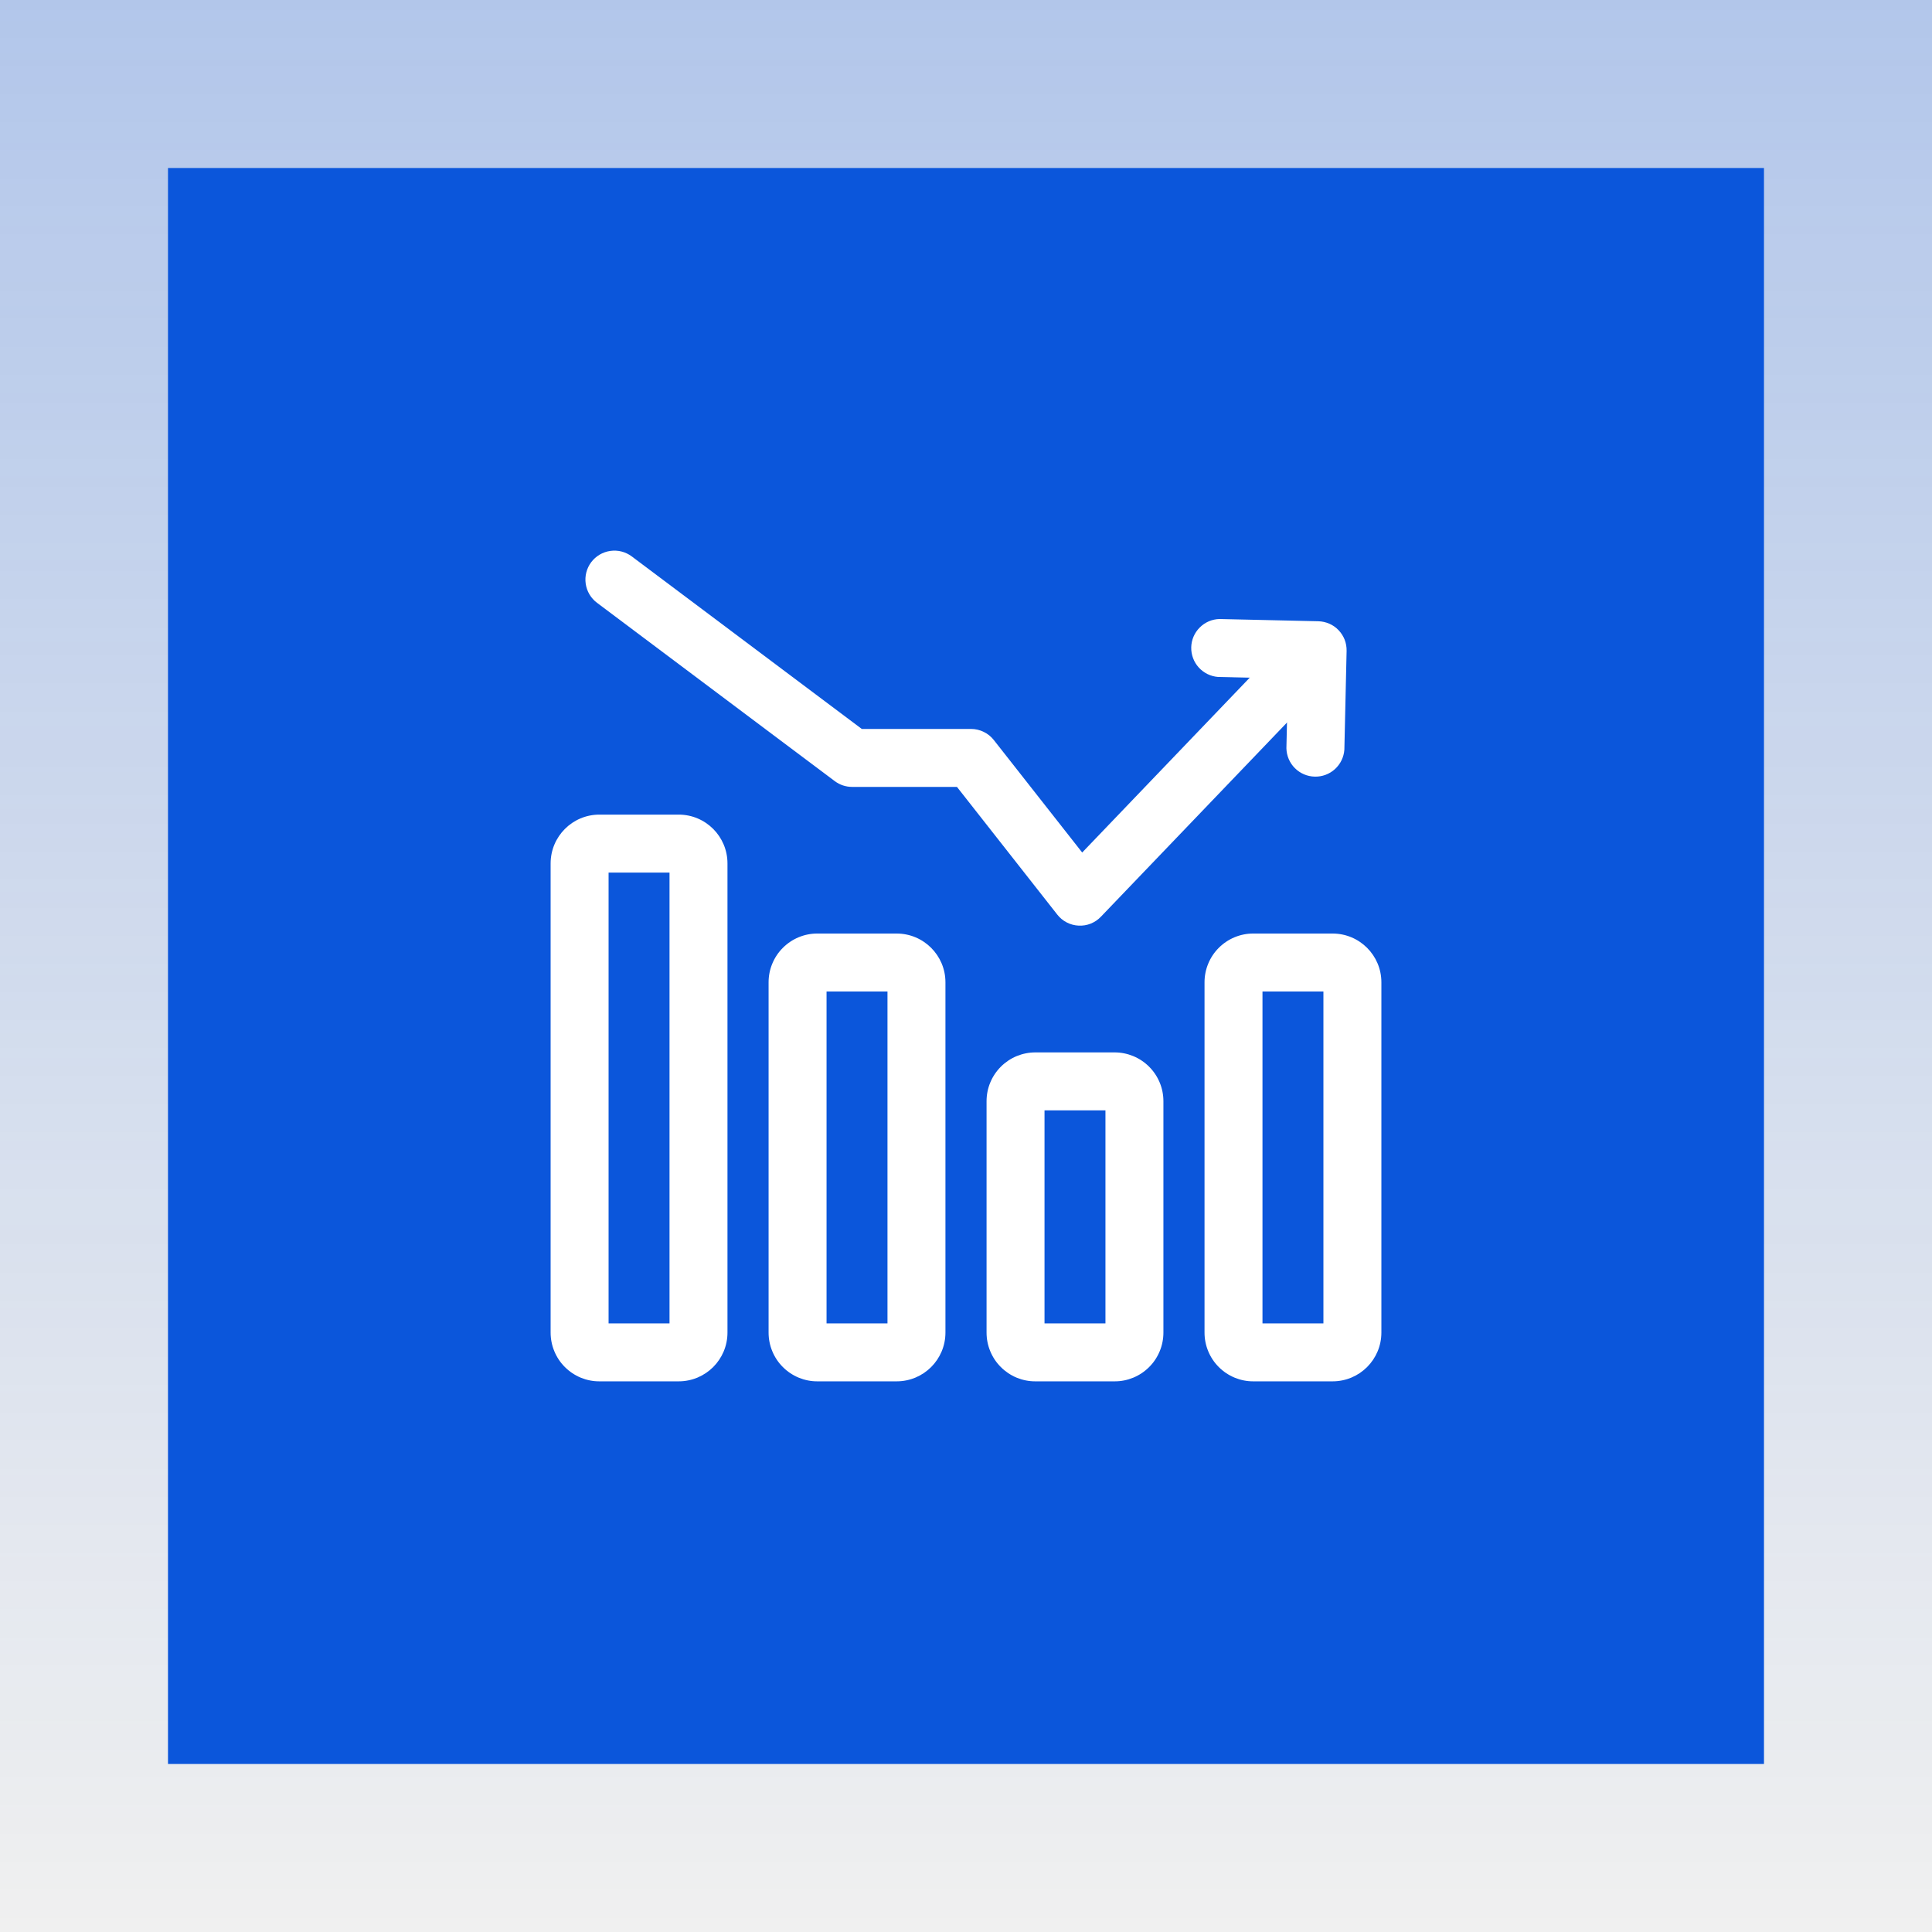
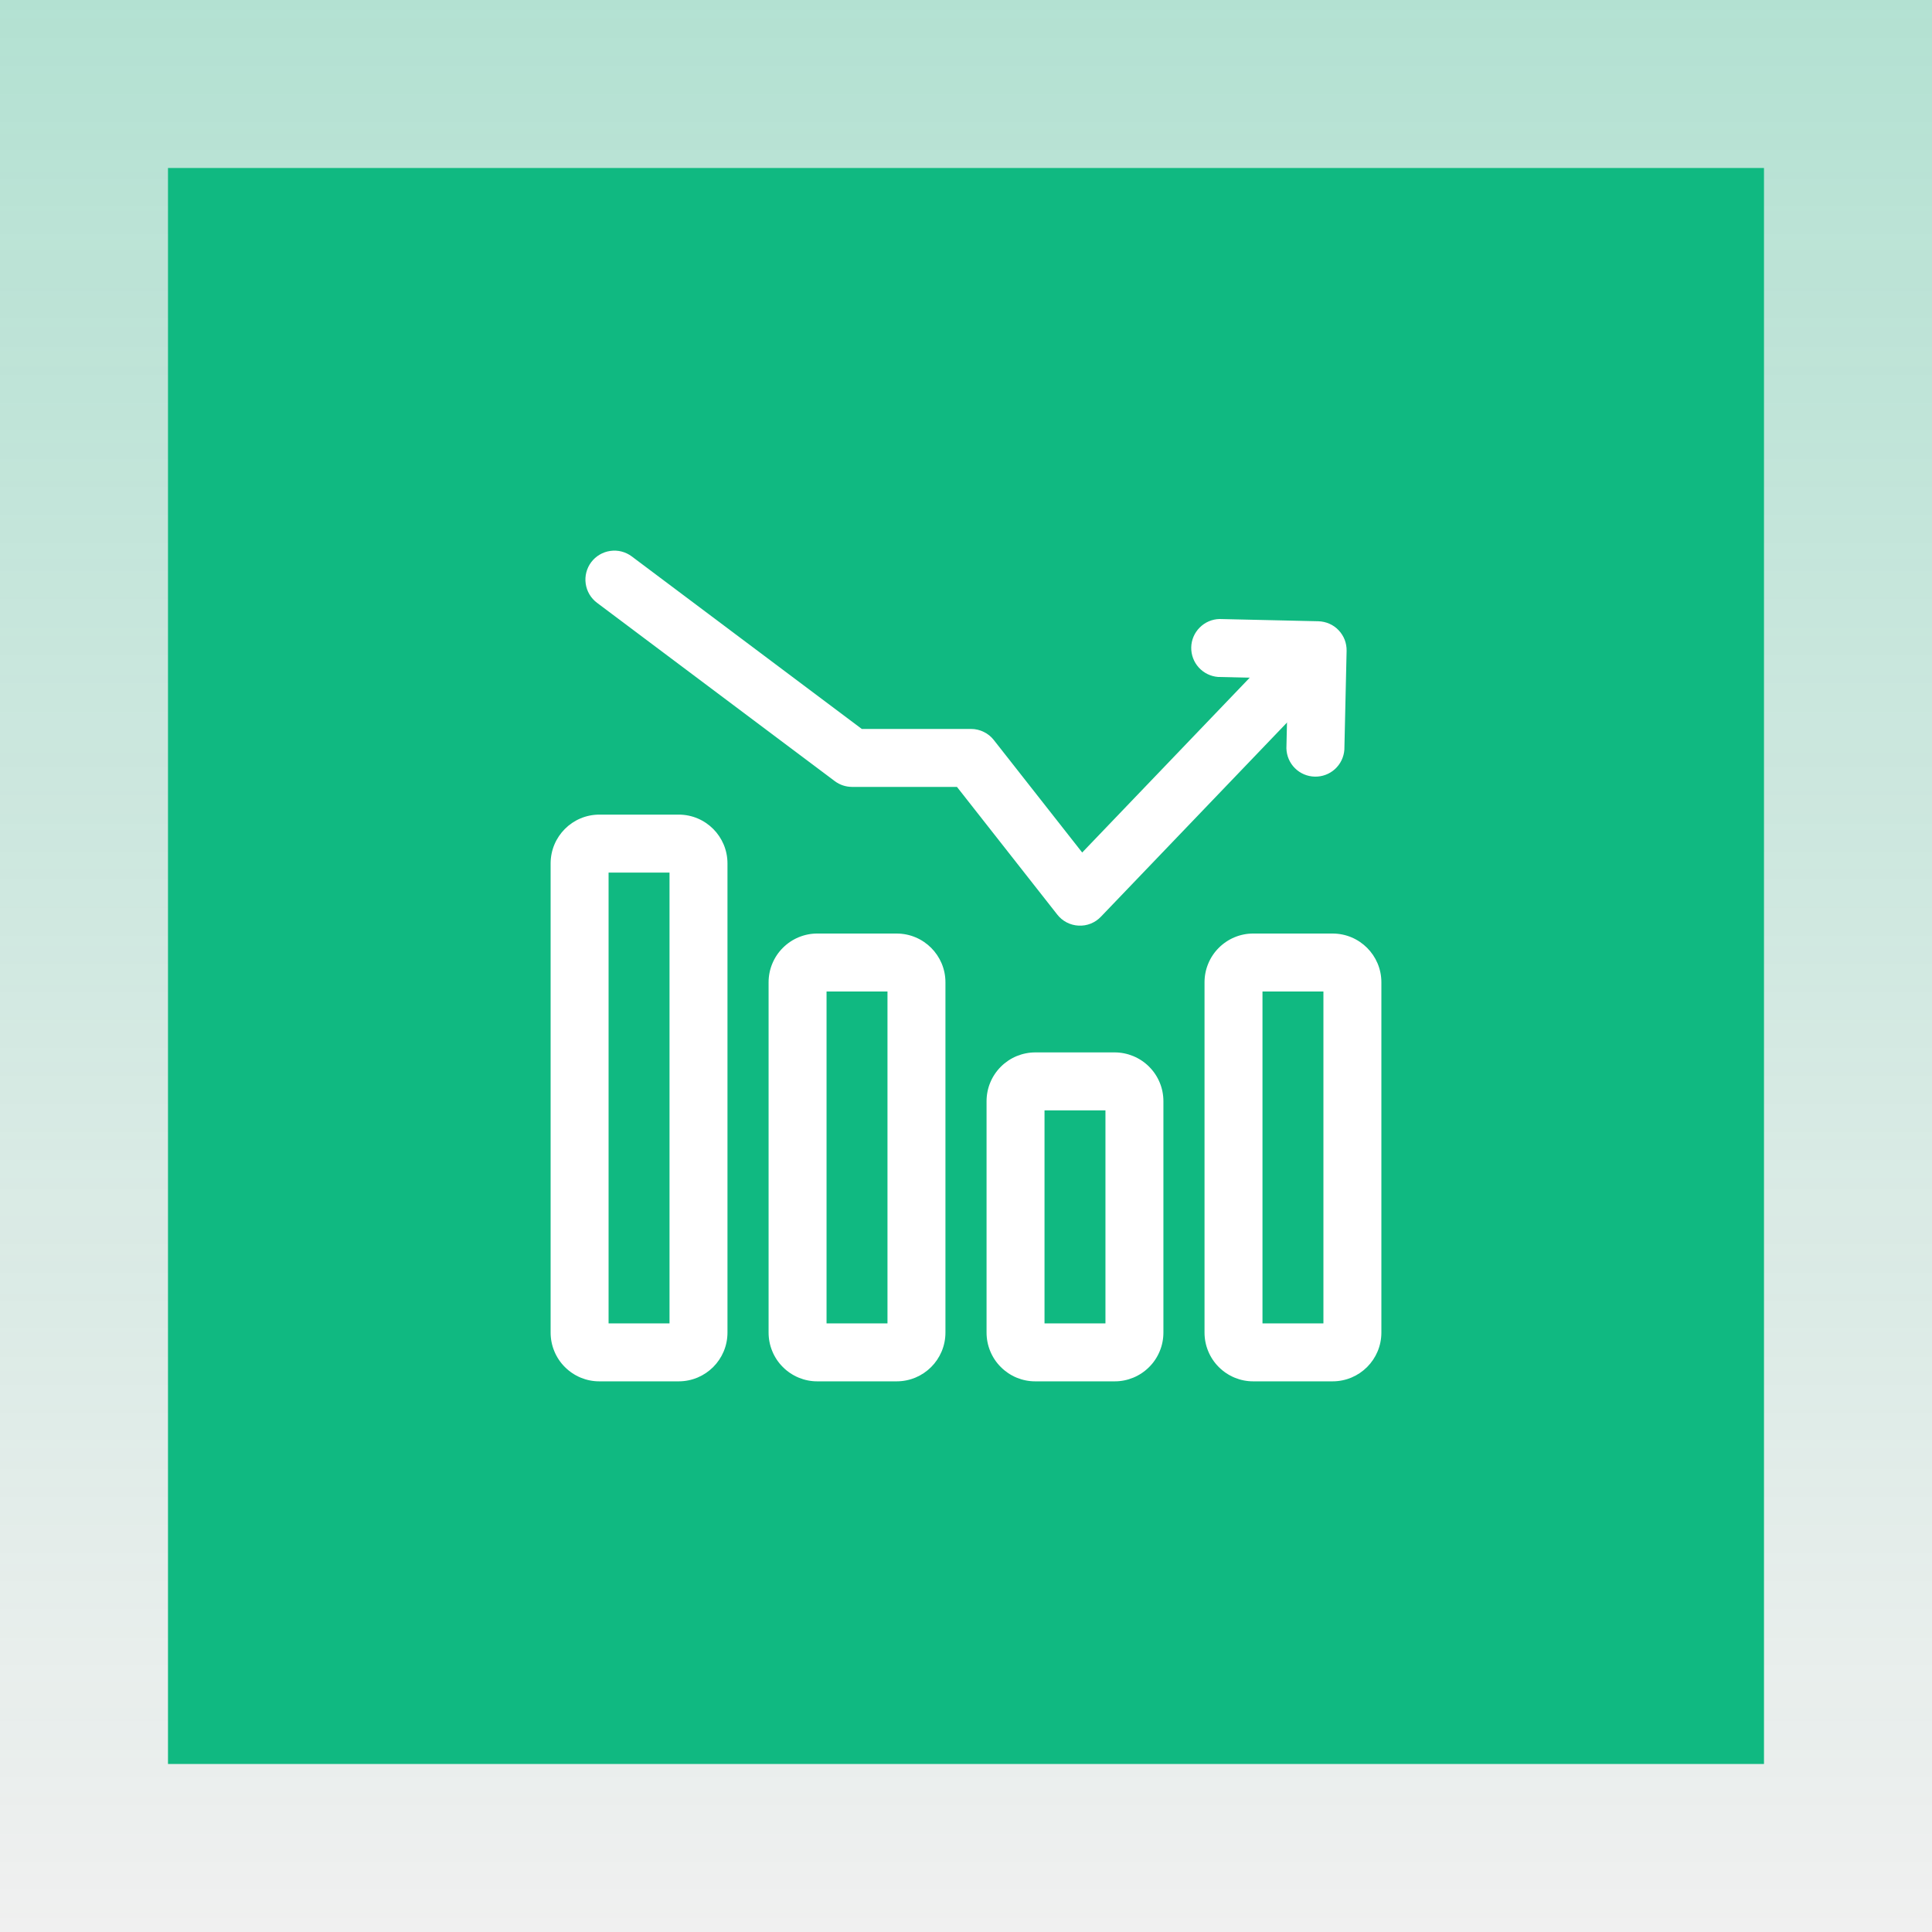
<svg xmlns="http://www.w3.org/2000/svg" width="50" height="50" viewBox="0 0 50 50" fill="none">
  <rect width="50" height="50" fill="url(#paint0_linear_5885_2444)" fill-opacity="0.9" />
-   <rect width="41.304" height="41.304" transform="translate(4.34766 4.34766)" fill="#0B56DB" />
+   <rect width="41.304" height="41.304" transform="translate(4.34766 4.34766)" fill="#10B981" />
  <path fill-rule="evenodd" clip-rule="evenodd" d="M34.792 19.401C34.779 19.593 34.692 19.773 34.549 19.904C34.406 20.034 34.219 20.104 34.026 20.099C33.833 20.095 33.649 20.017 33.512 19.88C33.375 19.744 33.297 19.56 33.292 19.366L33.333 17.561L31.528 17.52C31.335 17.506 31.155 17.419 31.025 17.276C30.895 17.134 30.825 16.946 30.829 16.753C30.833 16.56 30.912 16.376 31.049 16.24C31.185 16.103 31.369 16.024 31.562 16.02L34.118 16.078C34.216 16.081 34.313 16.102 34.404 16.142C34.494 16.181 34.575 16.238 34.643 16.31C34.711 16.381 34.764 16.465 34.8 16.556C34.835 16.648 34.852 16.746 34.85 16.845L34.792 19.401ZM18.827 22.346V34.486C18.827 35.184 18.262 35.749 17.564 35.749H15.513C15.347 35.75 15.183 35.717 15.03 35.654C14.876 35.59 14.737 35.497 14.62 35.38C14.502 35.263 14.409 35.123 14.346 34.97C14.282 34.817 14.25 34.652 14.25 34.486V22.346C14.25 21.648 14.815 21.082 15.513 21.082H17.564C18.262 21.082 18.827 21.648 18.827 22.346ZM15.75 22.582V34.249H17.327V22.582H15.75ZM30.109 28.5V34.486C30.109 34.652 30.077 34.817 30.013 34.97C29.95 35.123 29.857 35.263 29.739 35.38C29.622 35.497 29.483 35.59 29.329 35.654C29.176 35.717 29.012 35.75 28.846 35.749H26.795C26.629 35.75 26.465 35.717 26.311 35.654C26.158 35.59 26.019 35.497 25.902 35.38C25.784 35.263 25.691 35.123 25.628 34.97C25.564 34.817 25.532 34.652 25.532 34.486V28.5C25.532 28.334 25.564 28.169 25.628 28.016C25.691 27.863 25.784 27.724 25.902 27.606C26.019 27.489 26.158 27.396 26.311 27.332C26.465 27.269 26.629 27.236 26.795 27.236H28.846C29.012 27.236 29.176 27.269 29.329 27.332C29.483 27.396 29.622 27.489 29.739 27.606C29.857 27.724 29.95 27.863 30.013 28.016C30.077 28.169 30.109 28.334 30.109 28.5ZM27.032 28.736V34.249H28.609V28.736H27.032ZM24.468 25.422V34.486C24.468 35.184 23.903 35.749 23.205 35.749H21.154C20.988 35.75 20.824 35.717 20.671 35.654C20.517 35.59 20.378 35.497 20.261 35.38C20.143 35.263 20.05 35.123 19.987 34.97C19.923 34.817 19.891 34.652 19.891 34.486V25.422C19.891 25.257 19.923 25.092 19.987 24.939C20.05 24.786 20.143 24.646 20.261 24.529C20.378 24.412 20.517 24.319 20.671 24.255C20.824 24.192 20.988 24.159 21.154 24.16H23.205C23.903 24.16 24.468 24.726 24.468 25.422ZM21.391 25.66V34.249H22.968V25.66H21.391ZM35.75 25.422V34.486C35.75 35.184 35.185 35.749 34.487 35.749H32.436C32.27 35.75 32.106 35.717 31.953 35.654C31.799 35.59 31.66 35.497 31.543 35.38C31.425 35.263 31.332 35.123 31.269 34.97C31.205 34.817 31.173 34.652 31.173 34.486V25.422C31.173 25.257 31.205 25.092 31.269 24.939C31.332 24.786 31.425 24.646 31.543 24.529C31.66 24.412 31.799 24.319 31.953 24.255C32.106 24.192 32.27 24.159 32.436 24.16H34.487C35.185 24.16 35.75 24.726 35.75 25.422ZM32.673 25.66V34.249H34.25V25.66H32.673Z" fill="white" />
  <path fill-rule="evenodd" clip-rule="evenodd" d="M15.45 15.6C15.291 15.481 15.186 15.303 15.158 15.106C15.13 14.909 15.181 14.709 15.3 14.55C15.42 14.391 15.597 14.286 15.794 14.258C15.991 14.229 16.191 14.281 16.35 14.4L22.303 18.865H25.13C25.244 18.865 25.356 18.891 25.458 18.941C25.561 18.99 25.65 19.063 25.72 19.152L28.007 22.063L33.307 16.532C33.376 16.461 33.457 16.404 33.547 16.364C33.637 16.325 33.734 16.303 33.833 16.301C33.931 16.299 34.029 16.316 34.121 16.352C34.213 16.388 34.297 16.441 34.368 16.509C34.439 16.578 34.496 16.659 34.536 16.749C34.575 16.84 34.597 16.937 34.599 17.035C34.601 17.134 34.584 17.232 34.548 17.323C34.512 17.415 34.459 17.499 34.39 17.57L28.492 23.724C28.418 23.802 28.328 23.863 28.229 23.903C28.129 23.943 28.021 23.961 27.914 23.955C27.807 23.95 27.702 23.922 27.606 23.872C27.511 23.823 27.427 23.753 27.361 23.668L24.766 20.365H22.053C21.891 20.365 21.733 20.313 21.603 20.215L15.45 15.6Z" fill="white" />
  <defs>
    <linearGradient id="paint0_linear_5885_2444" x1="25" y1="0" x2="25" y2="50" gradientUnits="userSpaceOnUse">
-       <stop stop-color="#0B56DB" stop-opacity="0.3" />
-       <stop offset="1" stop-color="#0B56DB" stop-opacity="0" />
+       <stop stop-color="#10B981" stop-opacity="0.3" />
+       <stop offset="1" stop-color="#10B981" stop-opacity="0" />
    </linearGradient>
  </defs>
</svg>
